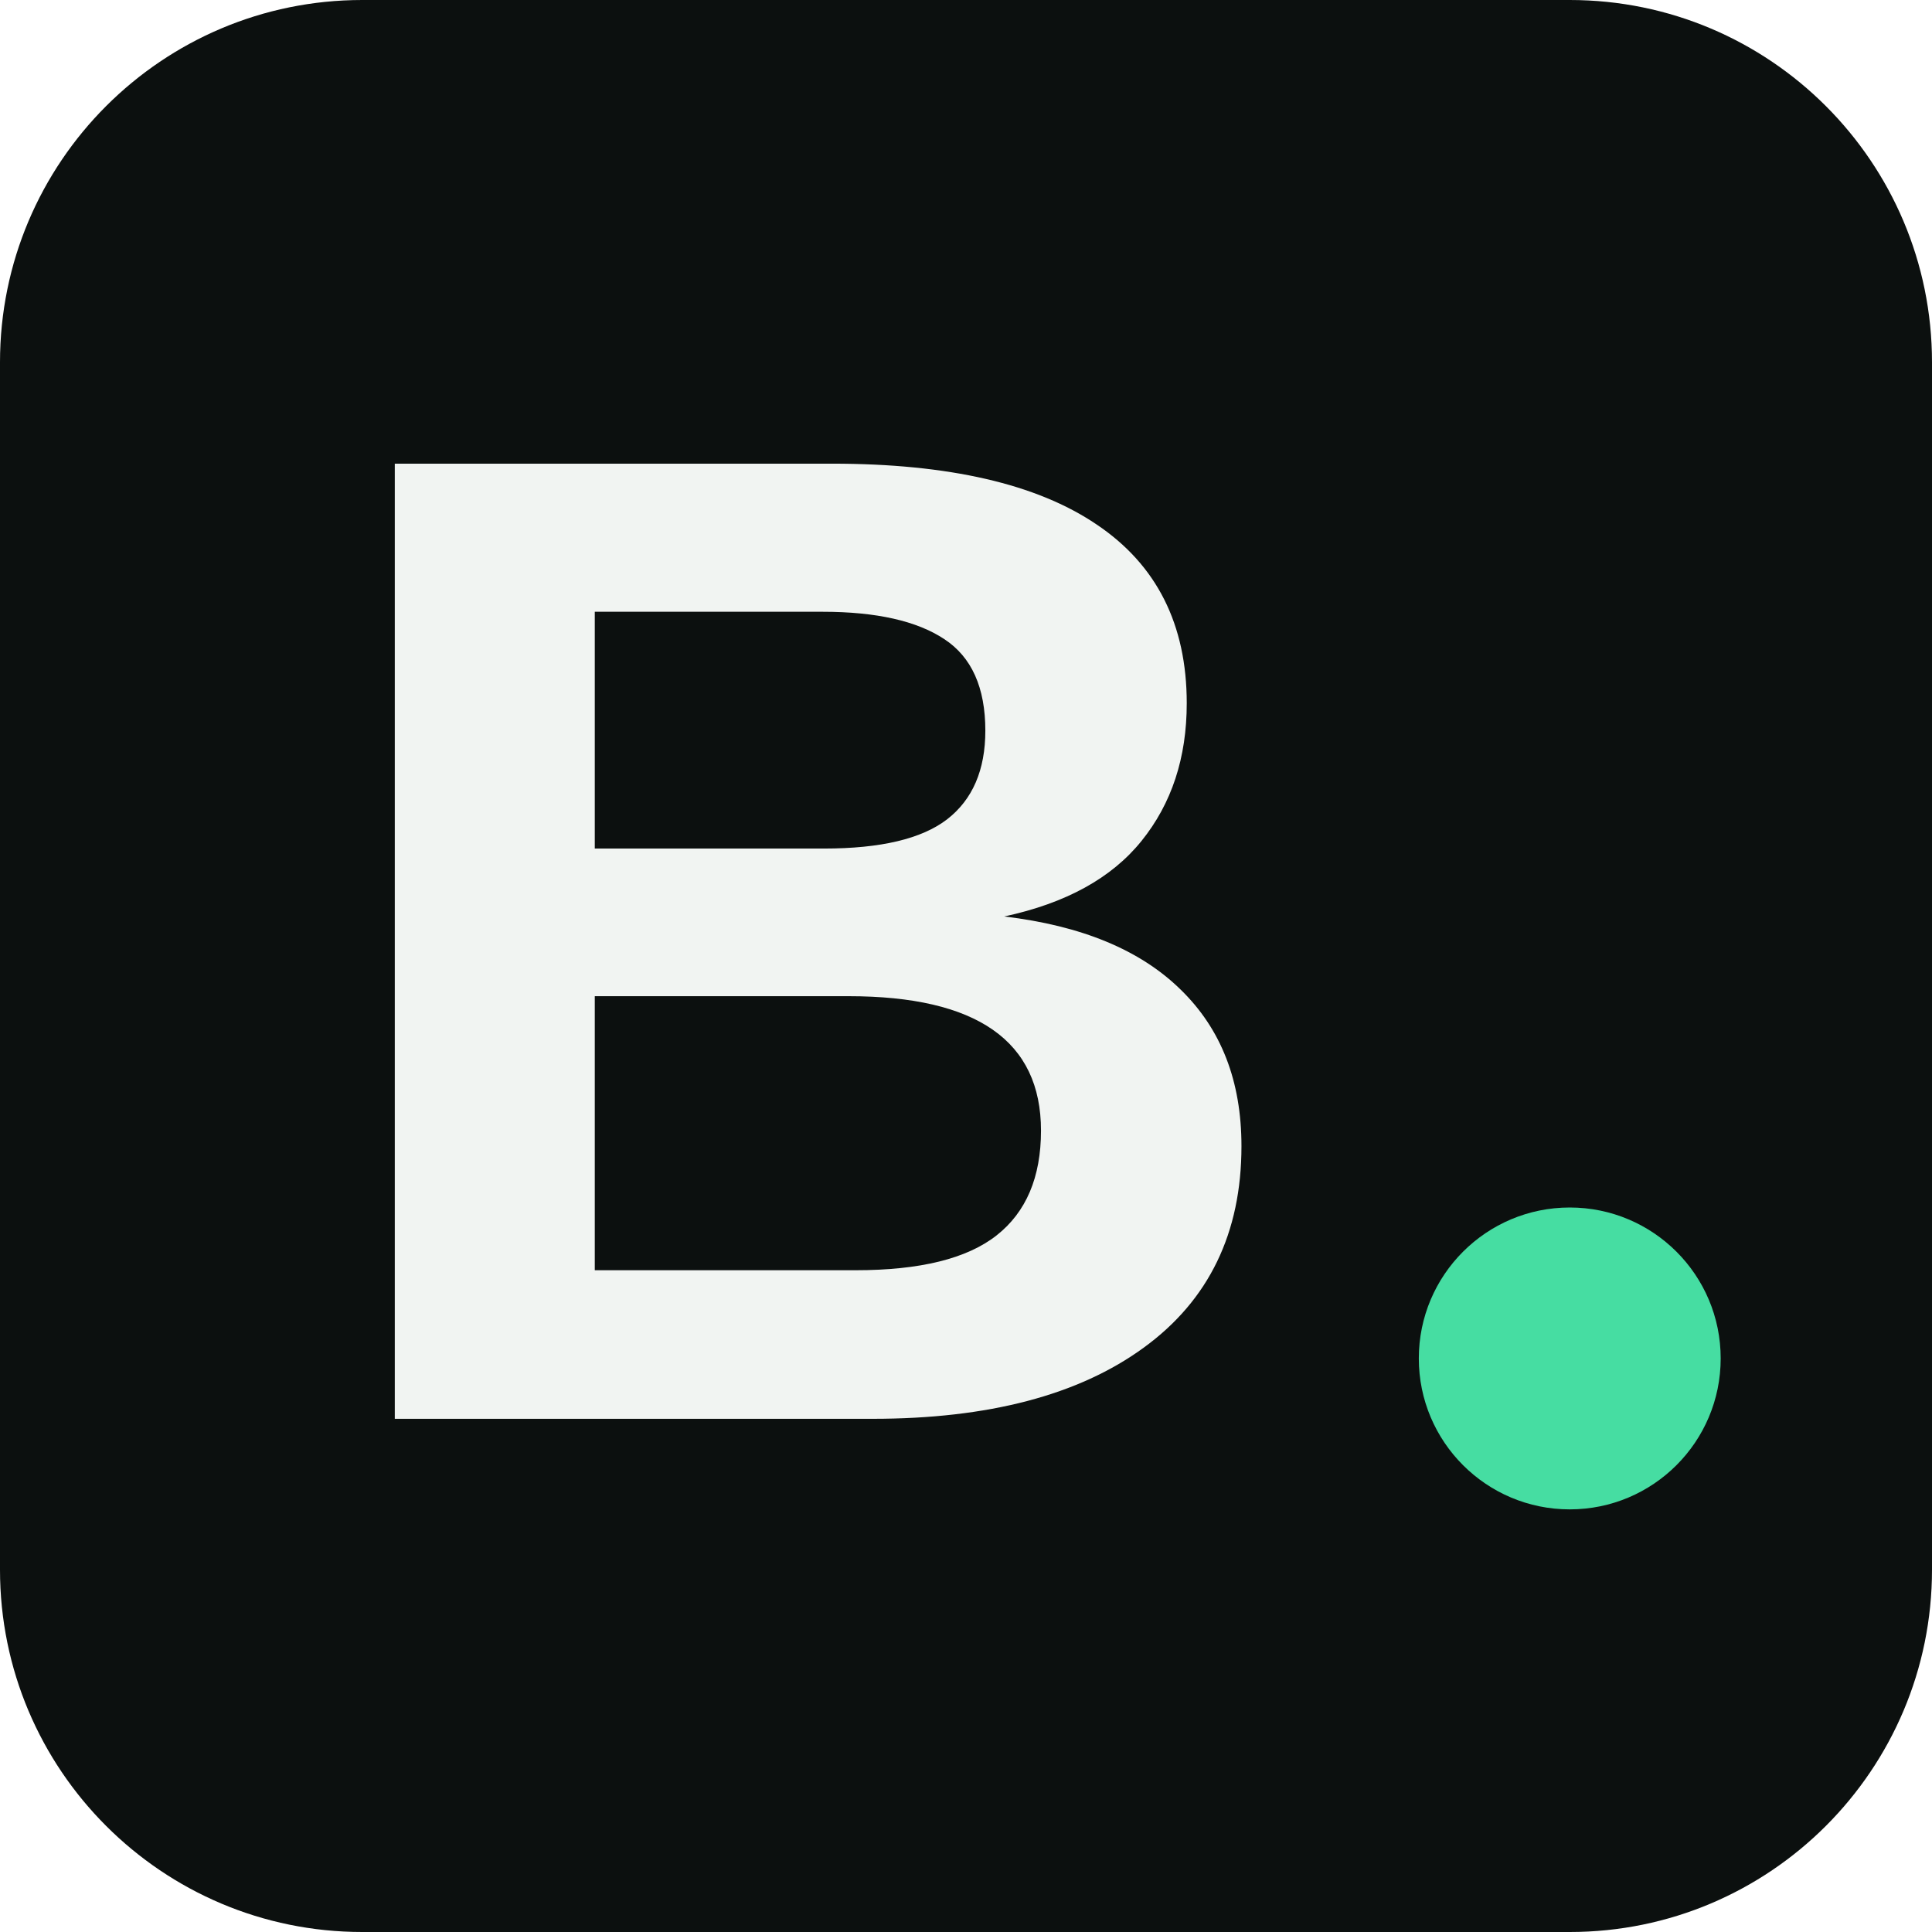
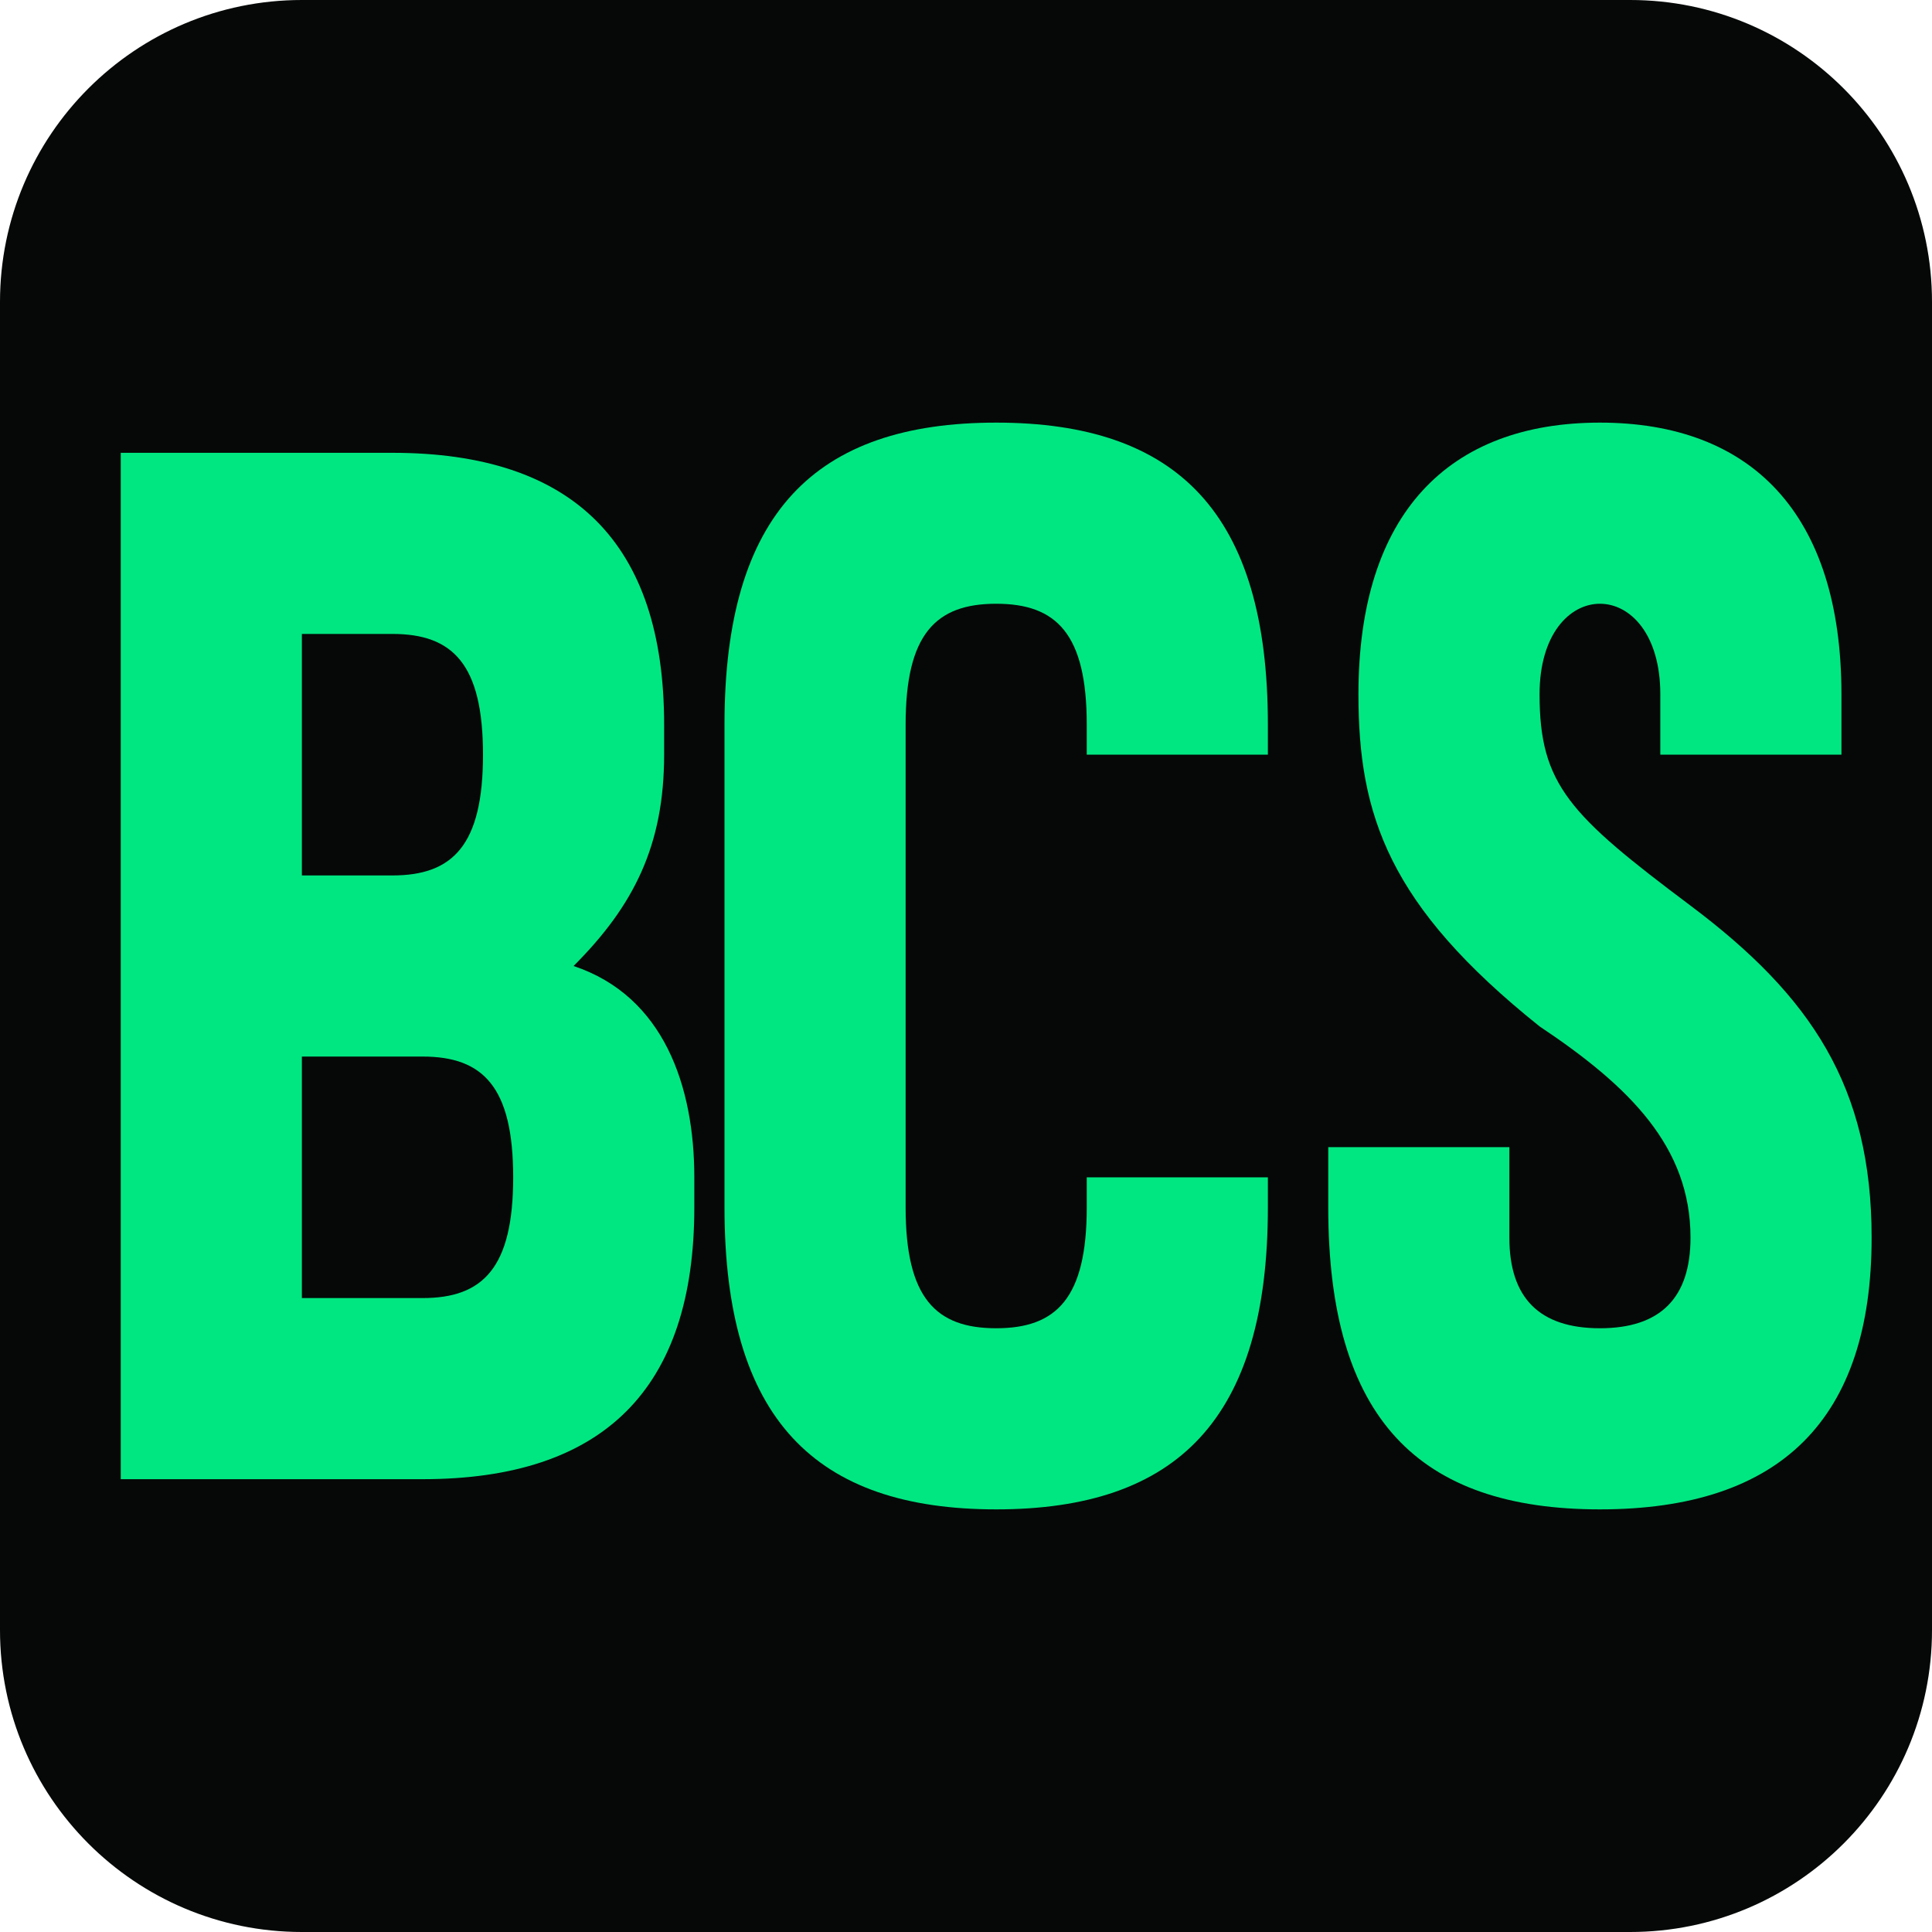
<svg xmlns="http://www.w3.org/2000/svg" viewBox="0 0 64 64">
-   <rect width="64" height="64" rx="12" fill="#0c100f" />
-   <text x="10" y="47" font-family="Arial,sans-serif" font-weight="800" font-size="46" fill="#f1f4f2">B</text>
-   <circle cx="52" cy="45" r="5" fill="#46dda2" />
+   <rect width="64" height="64" rx="10" fill="#050807" />
+   <g fill="#00e781">
+     <path fill-rule="evenodd" d="M4 15h9c6 0 9 3 9 9v1c0 3-1 5-3 7 3 1 4 4 4 7v1c0 6-3 9-9 9H4V15zm6 6v8h3c2 0 3-1 3-4s-1-4-3-4h-3zm0 14v8h4c2 0 3-1 3-4s-1-4-3-4h-4z" />
+     <path d="M42 25h-6v-1c0-3-1-4-3-4s-3 1-3 4v16c0 3 1 4 3 4s3-1 3-4v-1h6v1c0 7-3 10-9 10s-9-3-9-10V24c0-7 3-10 9-10s9 3 9 10v1z" />
+     <path d="M61 25h-6v-2c0-2-1-3-2-3s-2 1-2 3c0 3 1 4 5 7 4 3 6 6 6 11 0 6-3 9-9 9s-9-3-9-10v-2h6v3c0 2 1 3 3 3s3-1 3-3c0-3-2-5-5-7-5-4-6-7-6-11 0-6 3-9 8-9s8 3 8 9v2z" />
+   </g>
</svg>
